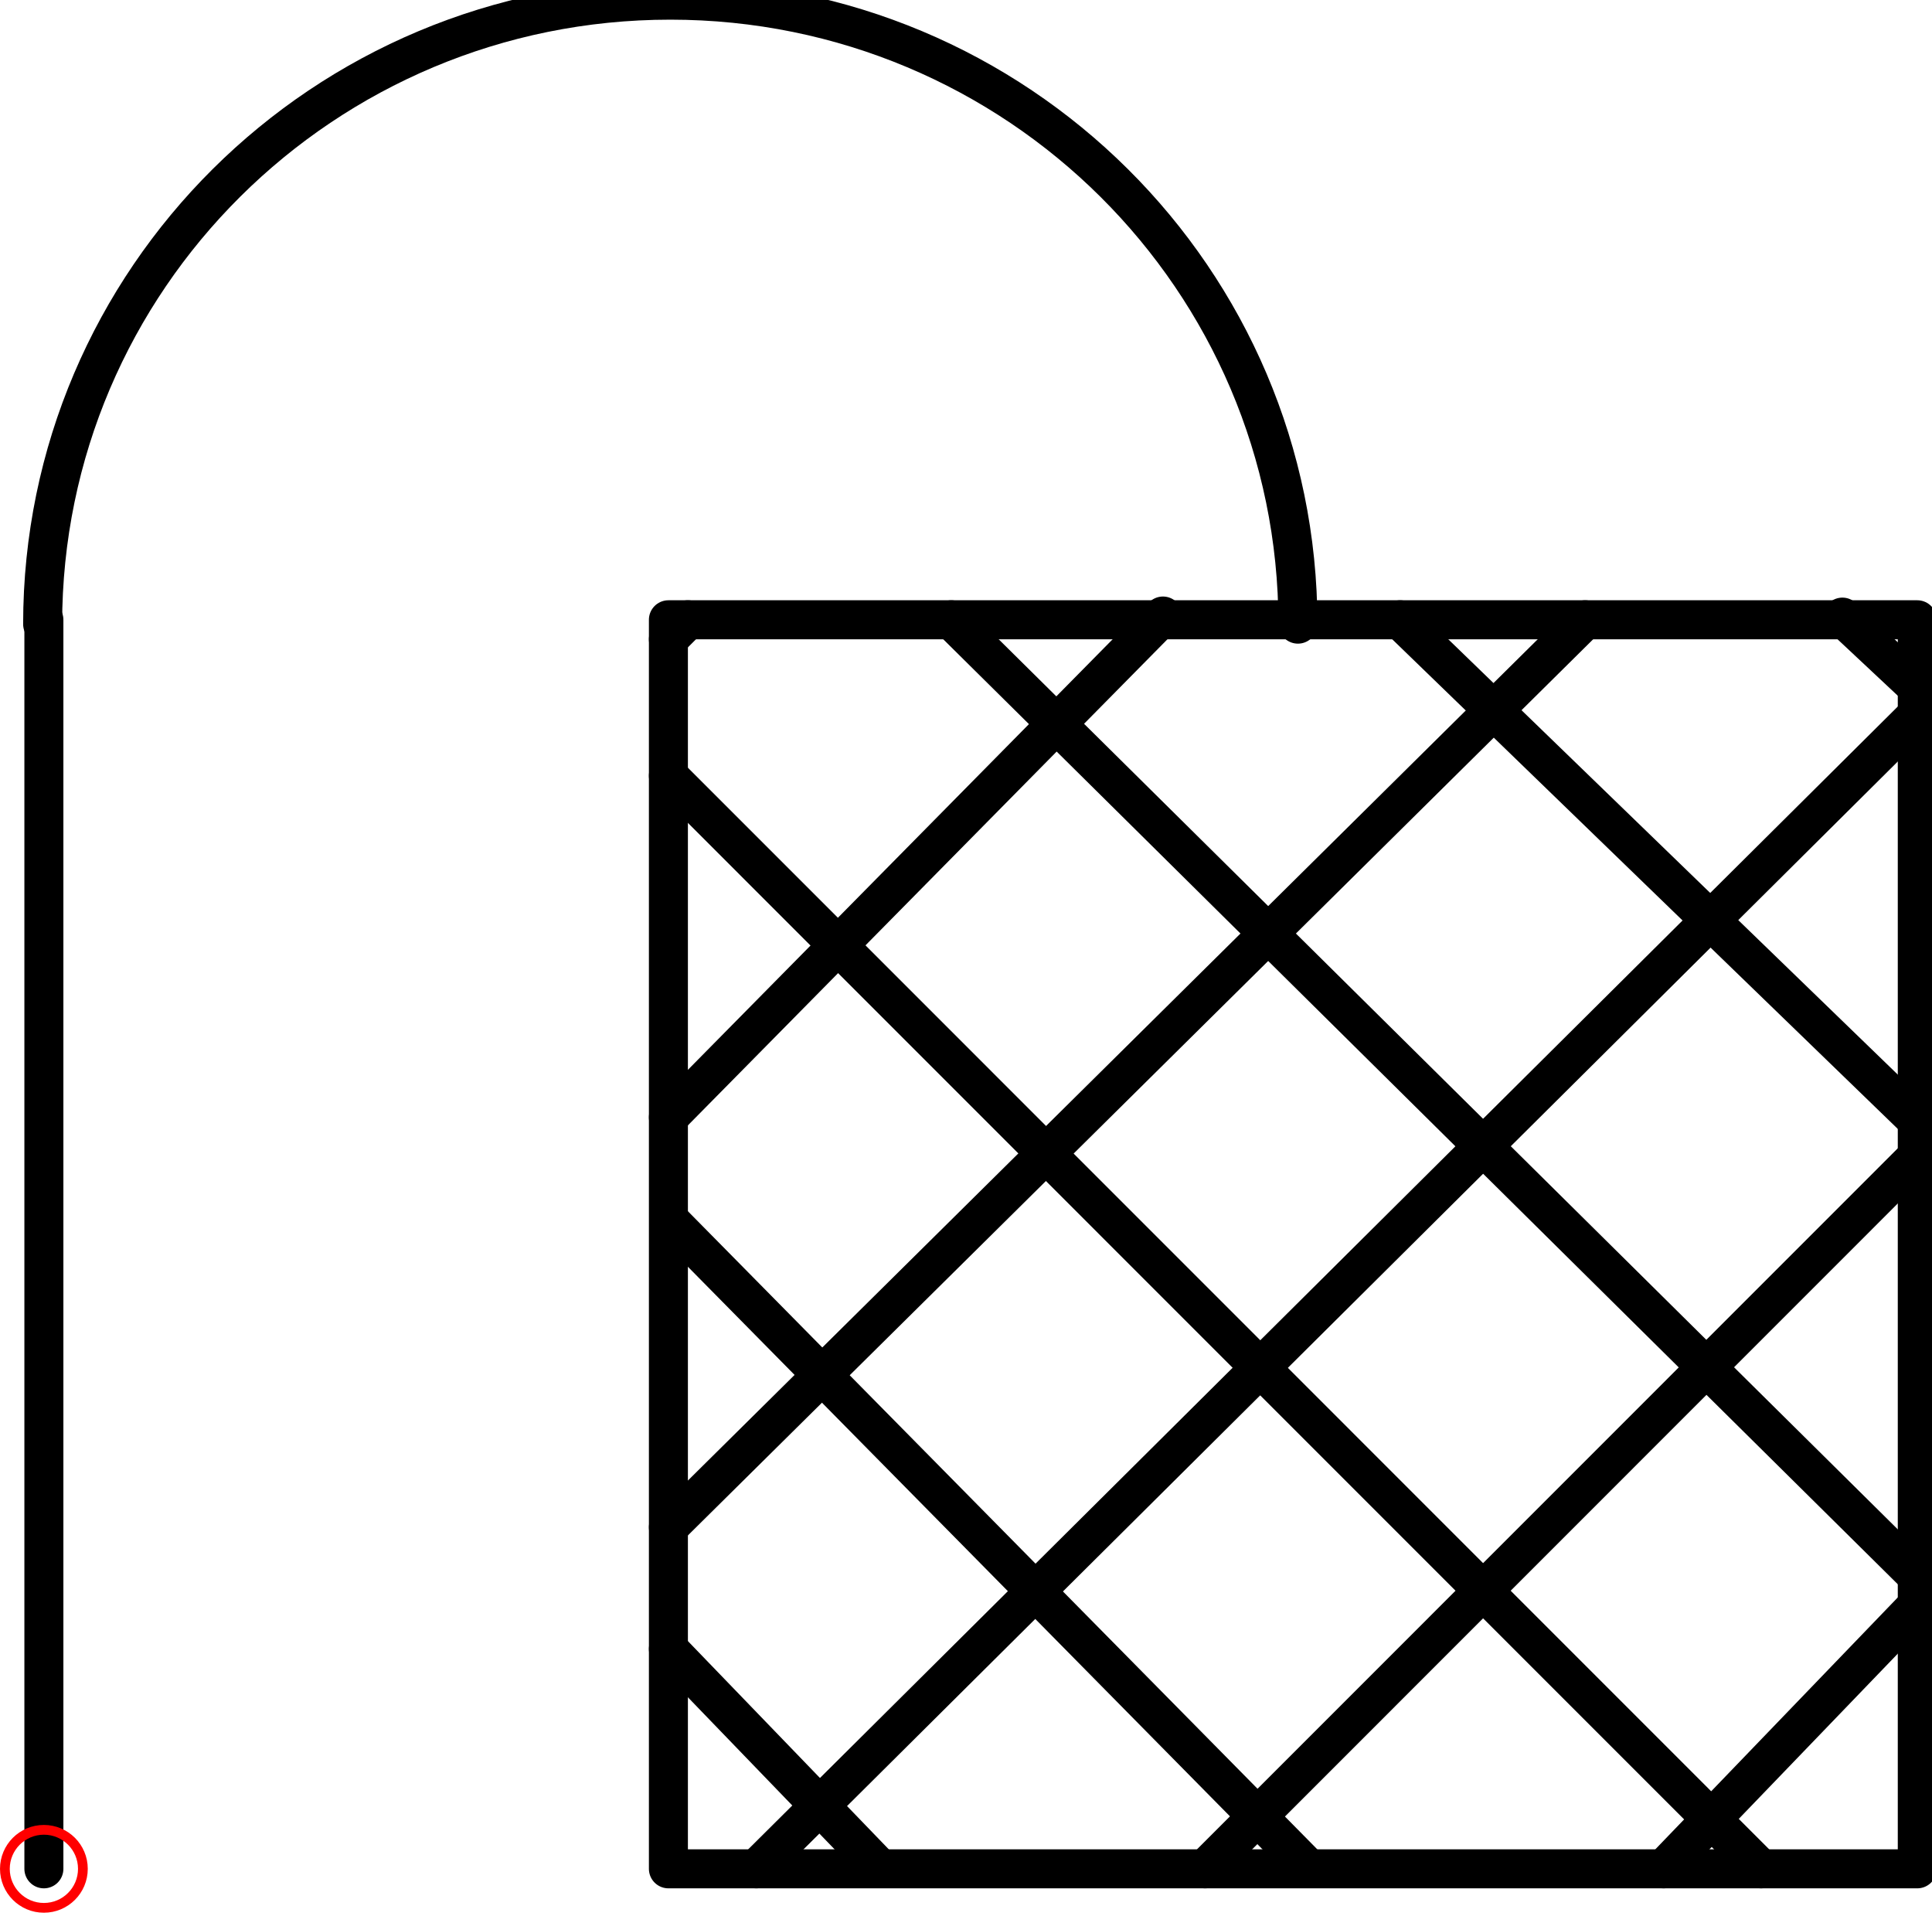
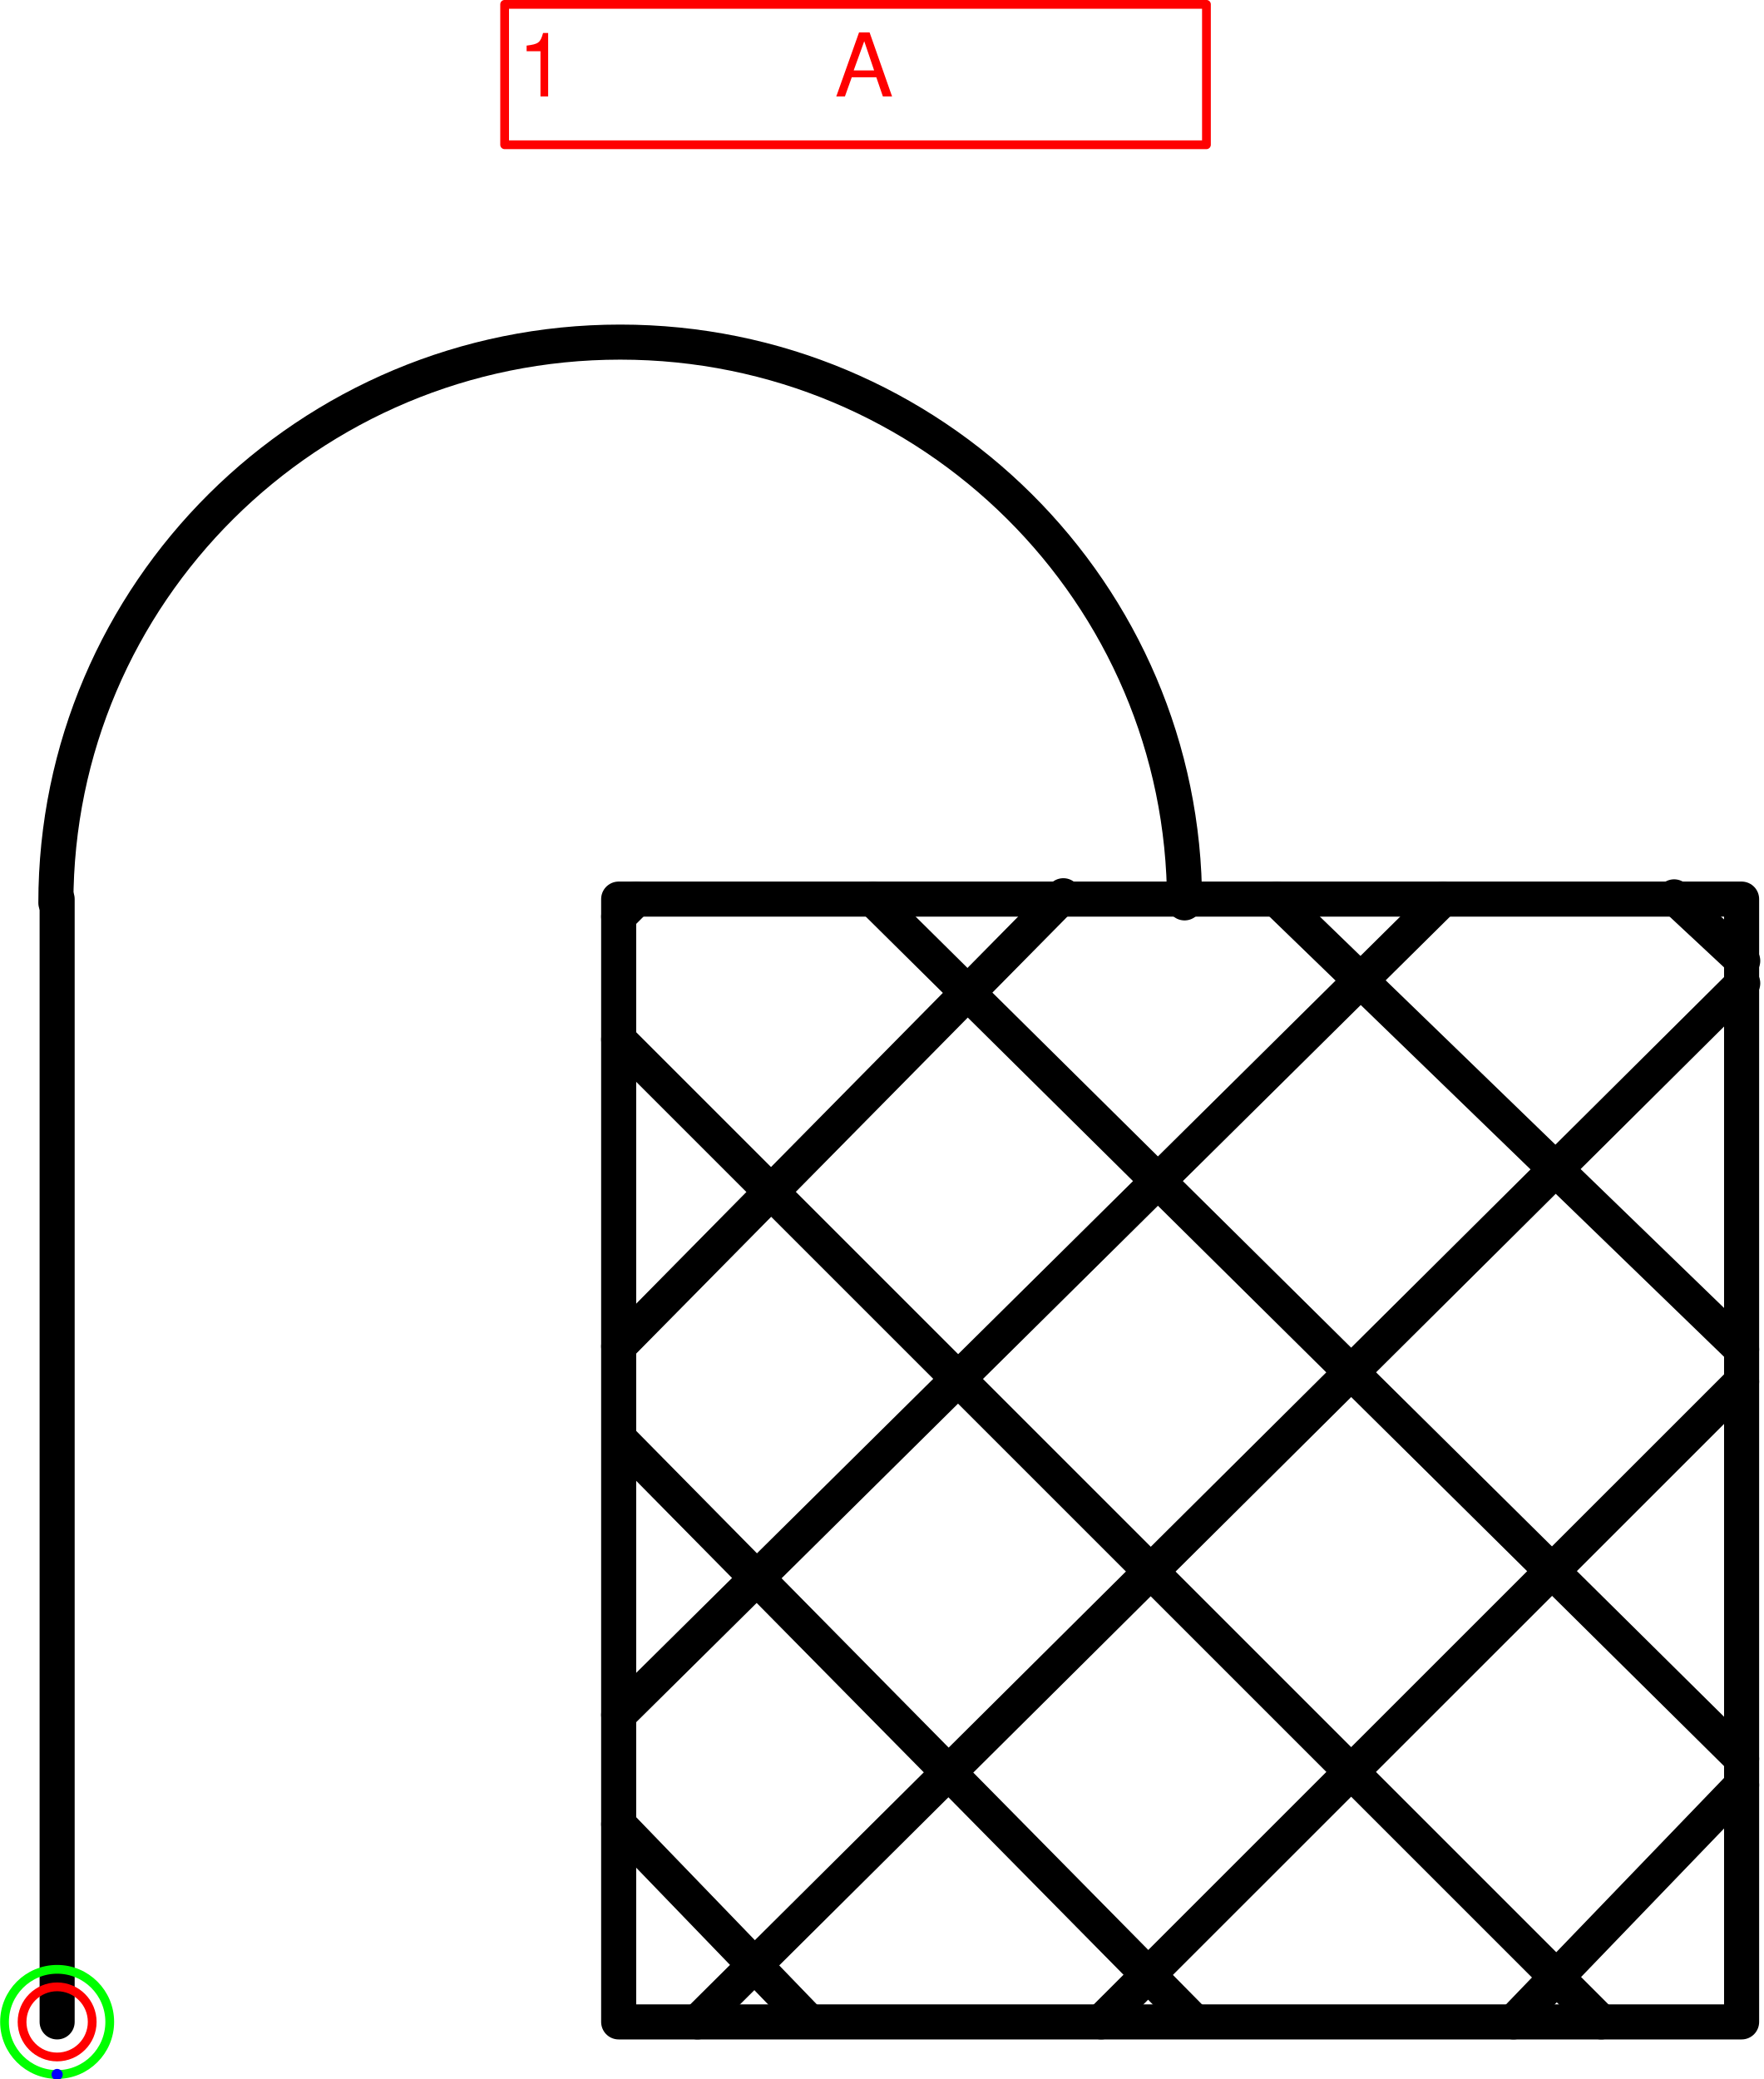
- <svg xmlns="http://www.w3.org/2000/svg" version="1.1" width="52.419mm" height="52.154mm" viewBox="-0.281 -11.977 12.383 12.321">
+ <svg xmlns="http://www.w3.org/2000/svg" version="1.1" width="53.211mm" height="62.741mm" viewBox="-0.407 -14.415 12.57 14.822">
  <defs vector-effect="non-scaling-stroke" />
  <g>
    <g id="cell-8uyT9o6ulhcmQd7HJZjx-72" layer="Symbol">
-       <path d="M-0.008-7.977C-0.008-10.186 1.793-11.976 4.015-11.976 6.237-11.976 8.038-10.186 8.038-7.977" fill="none" stroke="rgb(0, 0, 0)" stroke-miterlimit="10" pointer-events="all" stroke-width="0.25" stroke-linecap="round" stroke-linejoin="round" />
+       <path d="M-0.009-7.978C-0.009-10.186 1.792-11.976 4.014-11.976 6.236-11.976 8.037-10.186 8.037-7.978" fill="none" stroke="rgb(0, 0, 0)" stroke-miterlimit="10" pointer-events="all" stroke-width="0.25" stroke-linecap="round" stroke-linejoin="round" />
    </g>
    <g id="cell-8uyT9o6ulhcmQd7HJZjx-71" layer="Symbol">
      <path d="M0 0L0-8.005" fill="none" stroke="rgb(0, 0, 0)" stroke-miterlimit="10" pointer-events="stroke" stroke-width="0.25" stroke-linecap="round" stroke-linejoin="round" />
    </g>
    <g id="cell-8uyT9o6ulhcmQd7HJZjx-66" layer="Symbol">
      <path d="M7.173-8.029L4.003-4.816" fill="none" stroke="rgb(0, 0, 0)" stroke-miterlimit="10" pointer-events="stroke" stroke-width="0.25" stroke-linecap="round" stroke-linejoin="round" />
    </g>
    <g id="cell-8uyT9o6ulhcmQd7HJZjx-65" layer="Symbol">
-       <path d="M9.879-8.005L4.003-2.189" fill="none" stroke="rgb(0, 0, 0)" stroke-miterlimit="10" pointer-events="stroke" stroke-width="0.25" stroke-linecap="round" stroke-linejoin="round" />
+       <path d="M9.878-8.005L4.003-2.189" fill="none" stroke="rgb(0, 0, 0)" stroke-miterlimit="10" pointer-events="stroke" stroke-width="0.25" stroke-linecap="round" stroke-linejoin="round" />
    </g>
    <g id="cell-8uyT9o6ulhcmQd7HJZjx-64" layer="Symbol">
-       <path d="M12.016-7.405L4.566 0" fill="none" stroke="rgb(0, 0, 0)" stroke-miterlimit="10" pointer-events="stroke" stroke-width="0.25" stroke-linecap="round" stroke-linejoin="round" />
+       <path d="M12.016-7.405L4.565 0" fill="none" stroke="rgb(0, 0, 0)" stroke-miterlimit="10" pointer-events="stroke" stroke-width="0.25" stroke-linecap="round" stroke-linejoin="round" />
    </g>
    <g id="cell-8uyT9o6ulhcmQd7HJZjx-63" layer="Symbol">
-       <path d="M12.008-4.566L7.443 0" fill="none" stroke="rgb(0, 0, 0)" stroke-miterlimit="10" pointer-events="stroke" stroke-width="0.25" stroke-linecap="round" stroke-linejoin="round" />
+       <path d="M12.008-4.565L7.442 0" fill="none" stroke="rgb(0, 0, 0)" stroke-miterlimit="10" pointer-events="stroke" stroke-width="0.25" stroke-linecap="round" stroke-linejoin="round" />
    </g>
    <g id="cell-8uyT9o6ulhcmQd7HJZjx-62" layer="Symbol">
      <path d="M4.128-8.005L4.003-7.88" fill="none" stroke="rgb(0, 0, 0)" stroke-miterlimit="10" pointer-events="stroke" stroke-width="0.25" stroke-linecap="round" stroke-linejoin="round" />
    </g>
    <g id="cell-8uyT9o6ulhcmQd7HJZjx-61" layer="Symbol">
      <path d="M12.008-1.689L10.382 0" fill="none" stroke="rgb(0, 0, 0)" stroke-miterlimit="10" pointer-events="stroke" stroke-width="0.25" stroke-linecap="round" stroke-linejoin="round" />
    </g>
    <g id="cell-8uyT9o6ulhcmQd7HJZjx-28" layer="Symbol">
      <path fill="none" stroke="rgb(0, 0, 0)" pointer-events="all" d="M4.003-8.005L12.008-8.005 12.008 0 4.003 0z" stroke-width="0.25" stroke-linecap="round" stroke-linejoin="round" />
    </g>
    <g id="cell-8uyT9o6ulhcmQd7HJZjx-58" layer="Symbol">
      <path d="M4.003-1.409L5.347-0.016" fill="none" stroke="rgb(0, 0, 0)" stroke-miterlimit="10" pointer-events="stroke" stroke-width="0.25" stroke-linecap="round" stroke-linejoin="round" />
    </g>
    <g id="cell-8uyT9o6ulhcmQd7HJZjx-57" layer="Symbol">
-       <path d="M4.019-4.147L8.102-0.008" fill="none" stroke="rgb(0, 0, 0)" stroke-miterlimit="10" pointer-events="stroke" stroke-width="0.25" stroke-linecap="round" stroke-linejoin="round" />
+       <path d="M4.019-4.146L8.101-0.008" fill="none" stroke="rgb(0, 0, 0)" stroke-miterlimit="10" pointer-events="stroke" stroke-width="0.25" stroke-linecap="round" stroke-linejoin="round" />
    </g>
    <g id="cell-8uyT9o6ulhcmQd7HJZjx-56" layer="Symbol">
-       <path d="M4.003-7.005L11.007 0" fill="none" stroke="rgb(0, 0, 0)" stroke-miterlimit="10" pointer-events="stroke" stroke-width="0.25" stroke-linecap="round" stroke-linejoin="round" />
+       <path d="M4.003-7.004L11.007 0" fill="none" stroke="rgb(0, 0, 0)" stroke-miterlimit="10" pointer-events="stroke" stroke-width="0.25" stroke-linecap="round" stroke-linejoin="round" />
    </g>
    <g id="cell-8uyT9o6ulhcmQd7HJZjx-55" layer="Symbol">
      <path d="M5.816-8.005L12.008-1.876" fill="none" stroke="rgb(0, 0, 0)" stroke-miterlimit="10" pointer-events="stroke" stroke-width="0.25" stroke-linecap="round" stroke-linejoin="round" />
    </g>
    <g id="cell-8uyT9o6ulhcmQd7HJZjx-54" layer="Symbol">
-       <path d="M11.528-8.022L12.016-7.565" fill="none" stroke="rgb(0, 0, 0)" stroke-miterlimit="10" pointer-events="stroke" stroke-width="0.25" stroke-linecap="round" stroke-linejoin="round" />
+       <path d="M11.527-8.021L12.016-7.565" fill="none" stroke="rgb(0, 0, 0)" stroke-miterlimit="10" pointer-events="stroke" stroke-width="0.25" stroke-linecap="round" stroke-linejoin="round" />
    </g>
    <g id="cell-8uyT9o6ulhcmQd7HJZjx-53" layer="Symbol">
      <path d="M8.693-8.005L12.008-4.795" fill="none" stroke="rgb(0, 0, 0)" stroke-miterlimit="10" pointer-events="stroke" stroke-width="0.25" stroke-linecap="round" stroke-linejoin="round" />
+     </g>
+     <g id="cell-v7qpFN46jErCju7w7fTw-0" content="&lt;object label=&quot;%LabelLines%&amp;amp;nbsp; &amp;amp;nbsp; &amp;amp;nbsp; &amp;amp;nbsp; &amp;amp;nbsp; &amp;amp;nbsp;%LabelIndex%&quot; placeholders=&quot;1&quot; LabelLines=&quot;1&quot; LabelIndex=&quot;A&quot;/&gt;" data-label="%LabelLines%&amp;nbsp; &amp;nbsp; &amp;nbsp; &amp;nbsp; &amp;nbsp; &amp;nbsp;%LabelIndex%" data-placeholders="1" data-LabelLines="1" data-LabelIndex="A" layer="Label">
+       <path fill="none" stroke="#ff0000" pointer-events="all" d="M3.19-14.384L8.193-14.384 8.193-13.383 3.19-13.383z" vector-effect="non-scaling-stroke" stroke-linecap="round" stroke-linejoin="round" />
+       <g>
+         <text x="59" y="11" fill="#FF0000" font-family="Helvetica" font-size="10px" transform="scale(0.0625393 0.0625393) translate(-6 -230) translate(-0.5 -0.5)" vector-effect="non-scaling-stroke" stroke-linecap="round" stroke-linejoin="round">1           A</text>
+       </g>
+     </g>
+     <g id="cell-8uyT9o6ulhcmQd7HJZjx-70" content="&lt;object label=&quot;Connection&quot; PipingConnector=&quot;Y&quot; LabelConnector=&quot;N&quot; SignalConnector=&quot;N&quot; Direction=&quot;90 &quot; AuxiliaryConnector=&quot;N&quot;/&gt;" data-label="Connection" data-PipingConnector="Y" data-LabelConnector="N" data-SignalConnector="N" data-Direction="90 " data-AuxiliaryConnector="N" layer="Connection">
+       <ellipse cx="0" cy="0" rx="0.375" ry="0.375" fill="none" stroke="#00ff00" vector-effect="non-scaling-stroke" />
+       <ellipse cx="2.2962126831610672e-17" cy="0.375" rx="0.04" ry="0.04" fill="#0000ff" stroke="none" vector-effect="non-scaling-stroke" />
    </g>
    <g id="cell-8uyT9o6ulhcmQd7HJZjx-68" content="&lt;object label=&quot;origo&quot;/&gt;" data-label="origo" layer="Origo">
      <ellipse cx="0" cy="0" rx="0.25" ry="0.25" fill="none" stroke="#ff0000" vector-effect="non-scaling-stroke" />
    </g>
  </g>
</svg>
